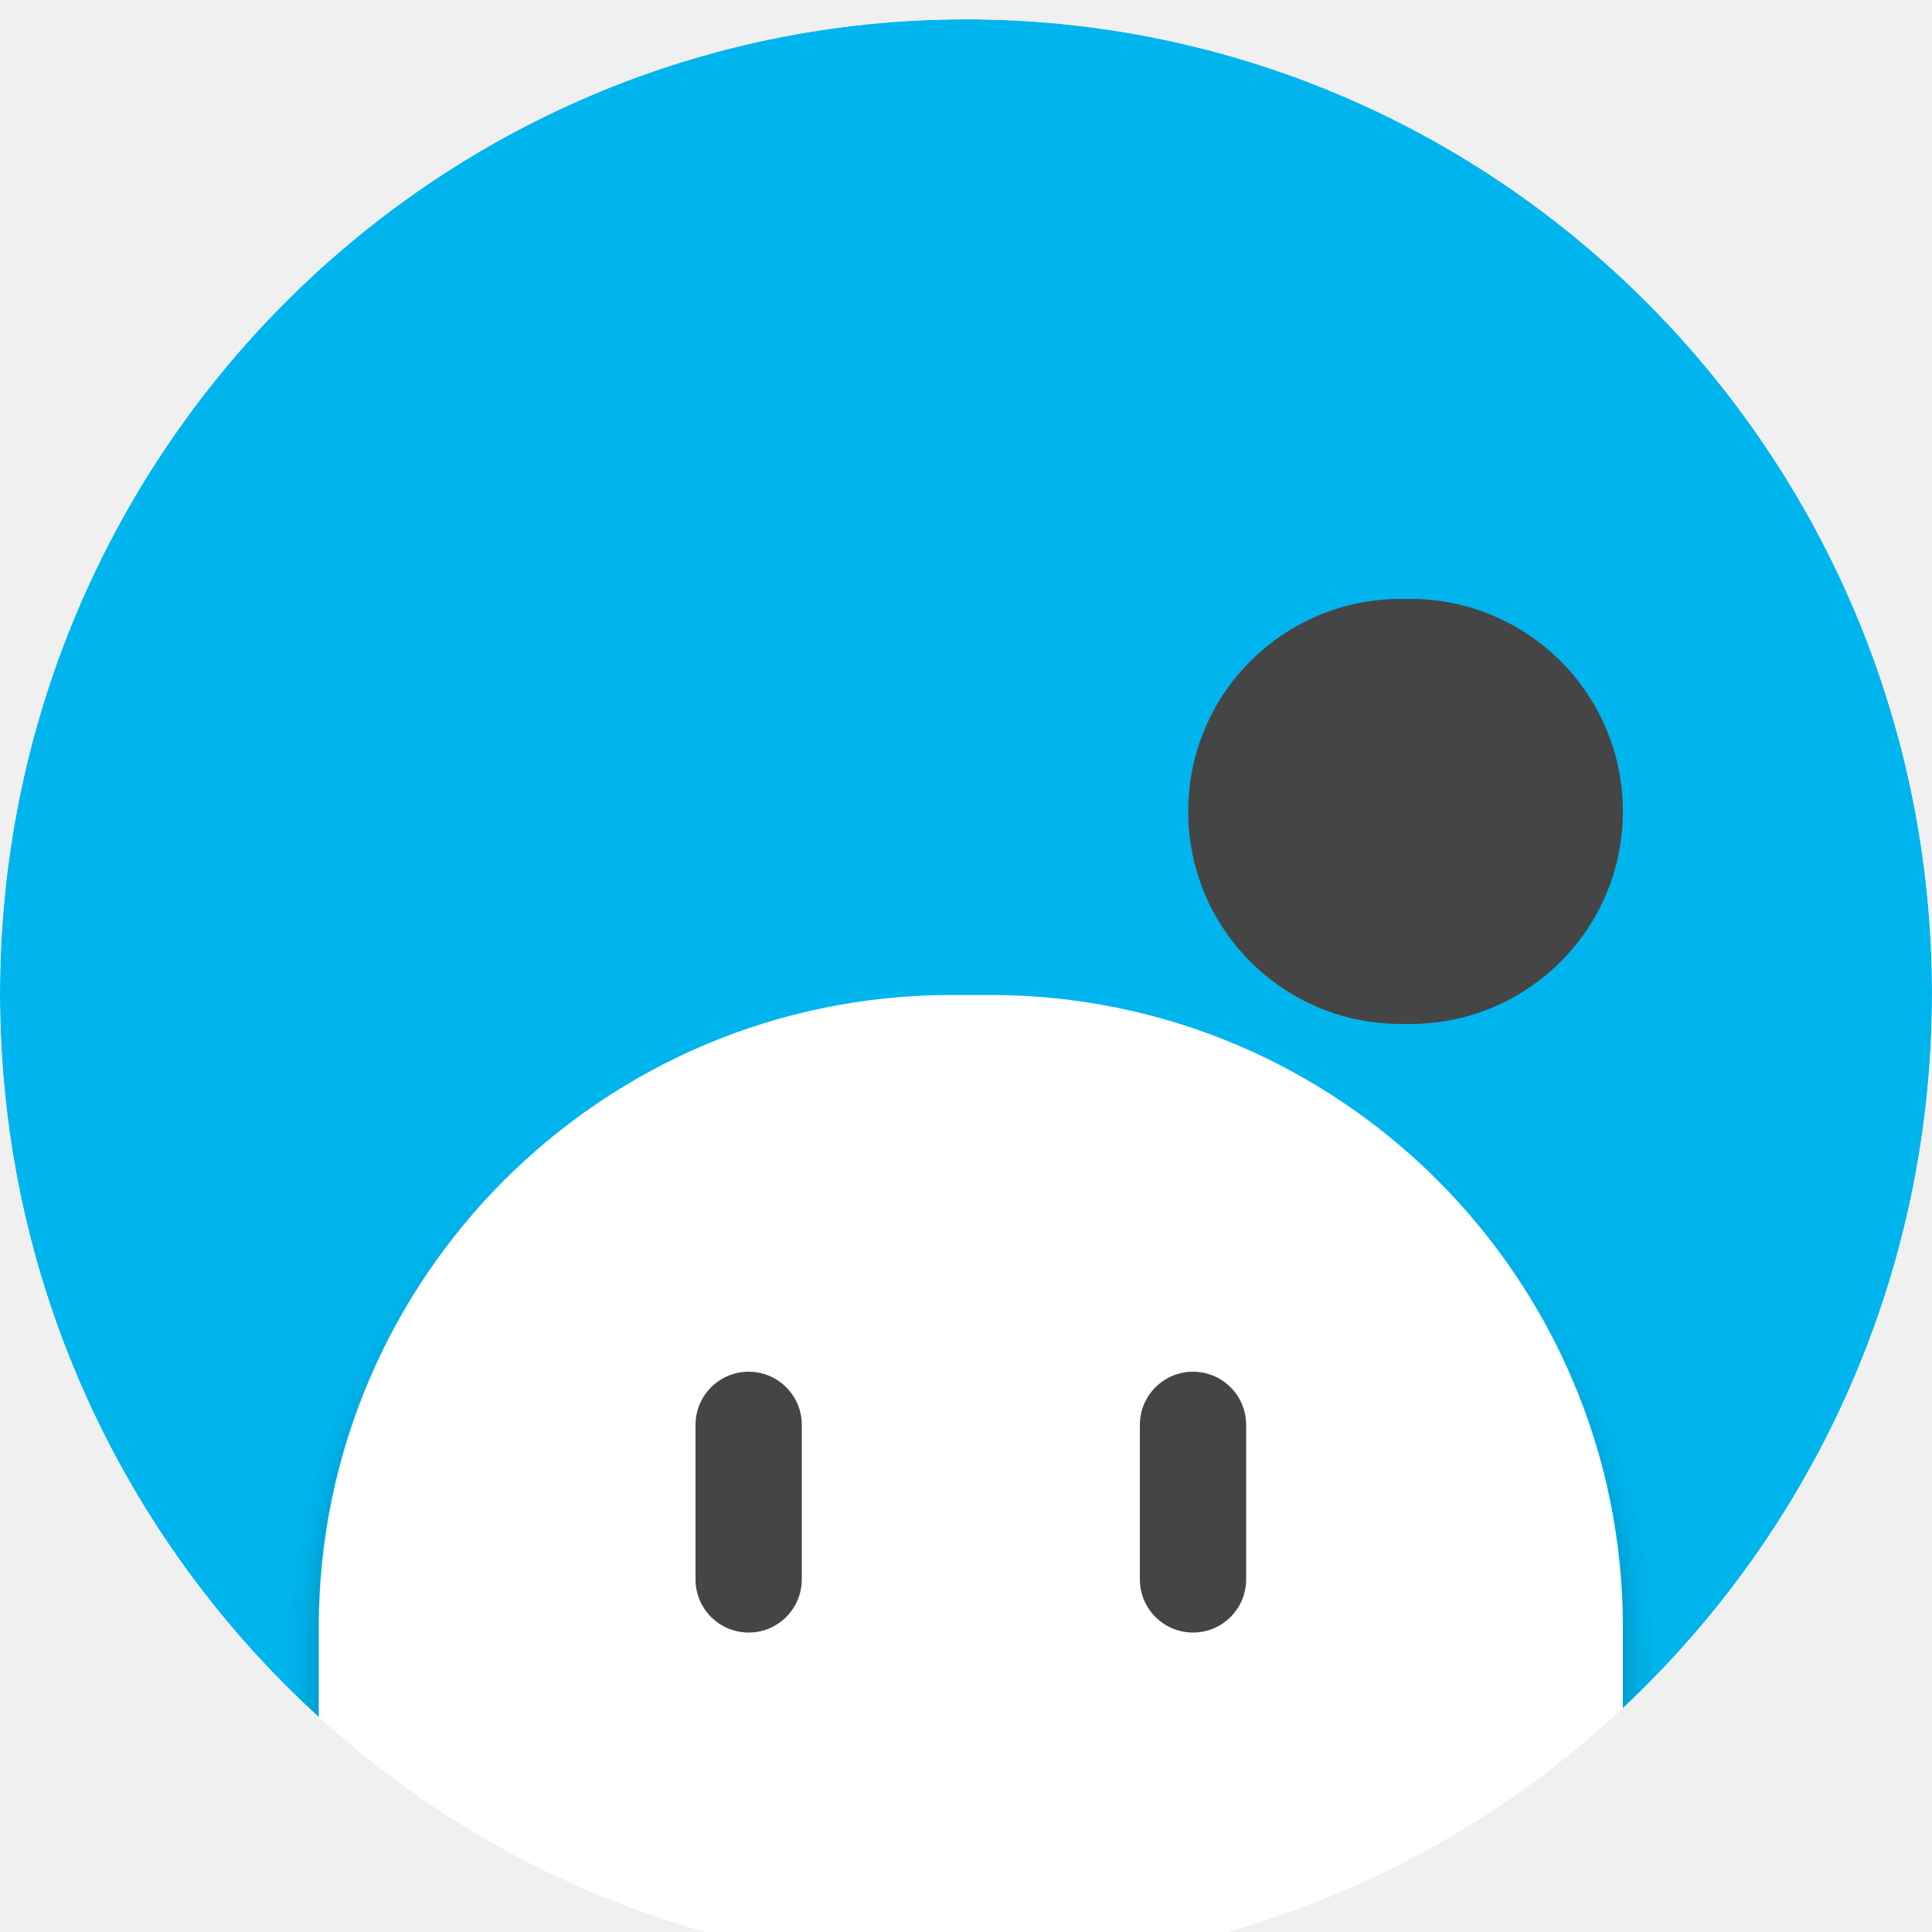
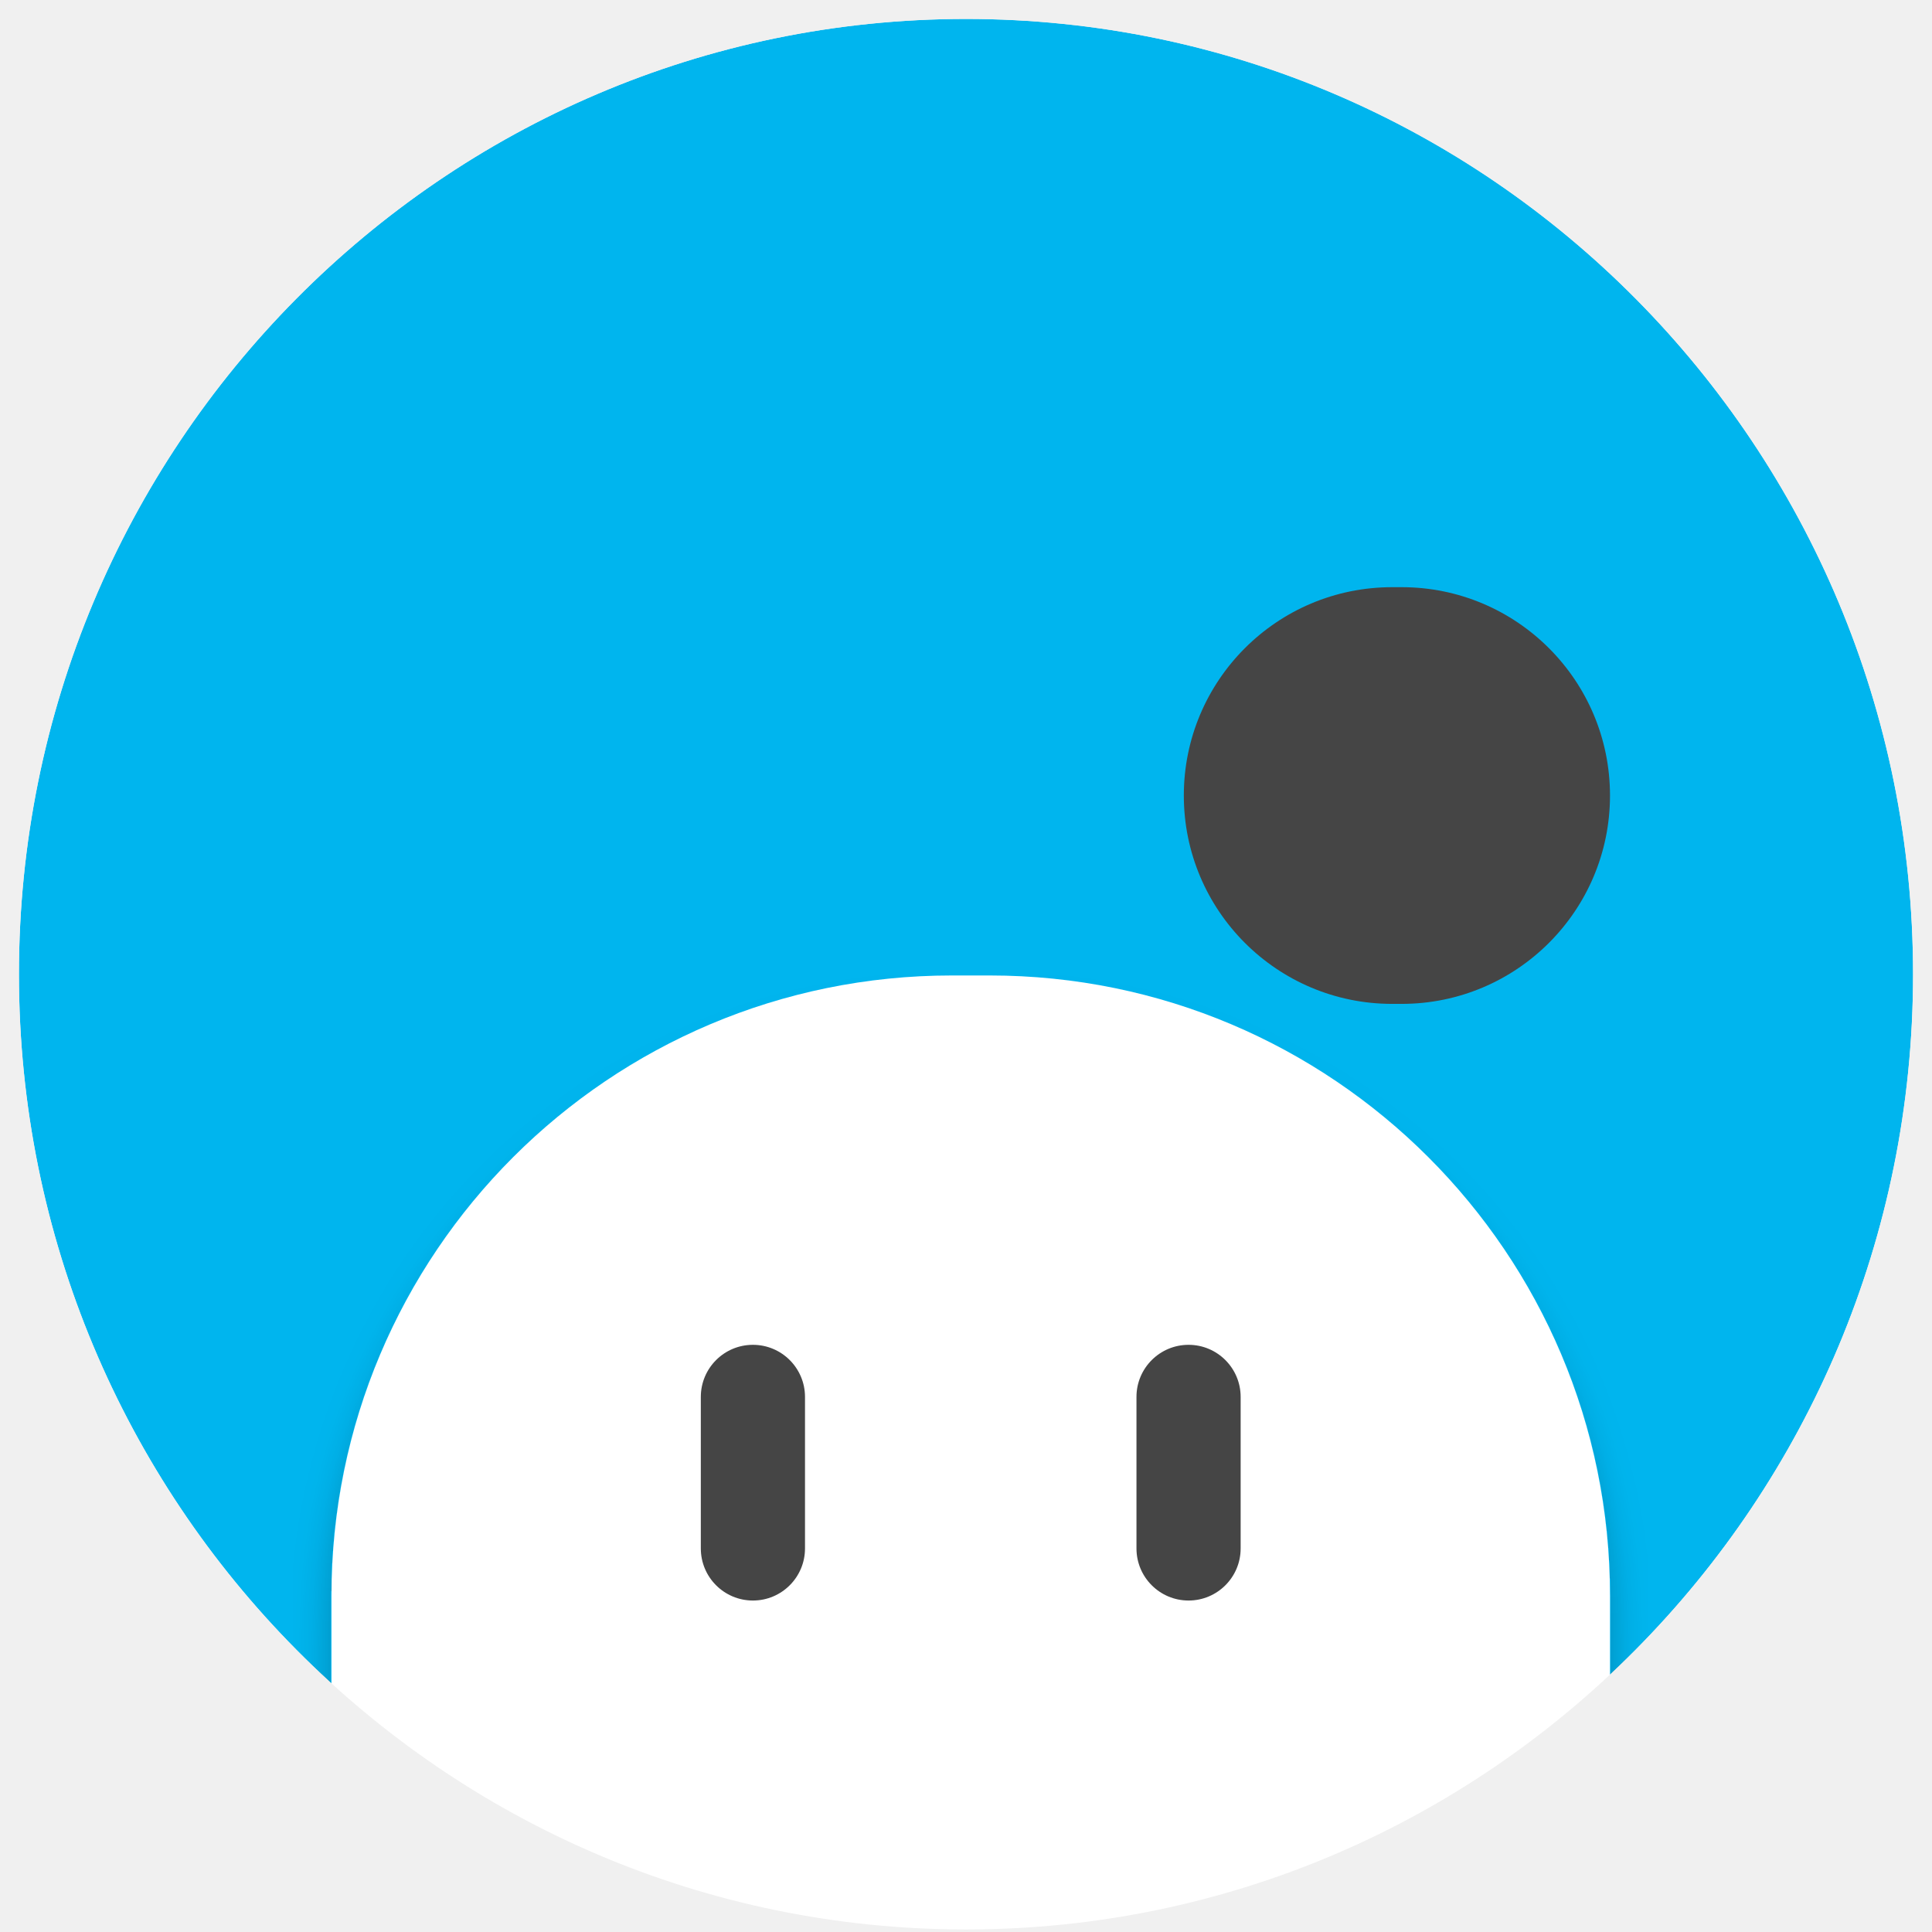
- <svg xmlns="http://www.w3.org/2000/svg" width="50" height="50" viewBox="0 0 200 200" fill="none">
+ <svg xmlns="http://www.w3.org/2000/svg" width="50" height="50" viewBox="0 0 200 204" fill="none">
  <mask id="mask0_3_8" style="mask-type:alpha" maskUnits="userSpaceOnUse" x="0" y="2" width="200" height="202">
    <ellipse cx="100" cy="102.866" rx="100" ry="100.866" fill="#52C2E6" />
  </mask>
  <g mask="url(#mask0_3_8)">
    <ellipse cx="100" cy="102.866" rx="100" ry="100.866" fill="#00B5EE" />
    <g filter="url(#filter0_d_3_8)">
      <path d="M33 168.5C33 132.325 62.325 103 98.5 103H102.5C138.675 103 168 132.325 168 168.5V234H33V168.5Z" fill="white" />
    </g>
    <rect x="72" y="142" width="11" height="27" rx="5.5" fill="#454545" />
    <rect x="123" y="62" width="45" height="44" rx="22" fill="#454545" />
    <rect x="118" y="142" width="11" height="27" rx="5.5" fill="#454545" />
  </g>
  <defs>
    <filter id="filter0_d_3_8" x="29" y="103" width="143" height="139" filterUnits="userSpaceOnUse" color-interpolation-filters="sRGB">
      <feFlood flood-opacity="0" result="BackgroundImageFix" />
      <feColorMatrix in="SourceAlpha" type="matrix" values="0 0 0 0 0 0 0 0 0 0 0 0 0 0 0 0 0 0 127 0" result="hardAlpha" />
      <feOffset dy="4" />
      <feGaussianBlur stdDeviation="2" />
      <feComposite in2="hardAlpha" operator="out" />
      <feColorMatrix type="matrix" values="0 0 0 0 0 0 0 0 0 0 0 0 0 0 0 0 0 0 0.25 0" />
      <feBlend mode="normal" in2="BackgroundImageFix" result="effect1_dropShadow_3_8" />
      <feBlend mode="normal" in="SourceGraphic" in2="effect1_dropShadow_3_8" result="shape" />
    </filter>
  </defs>
</svg>
